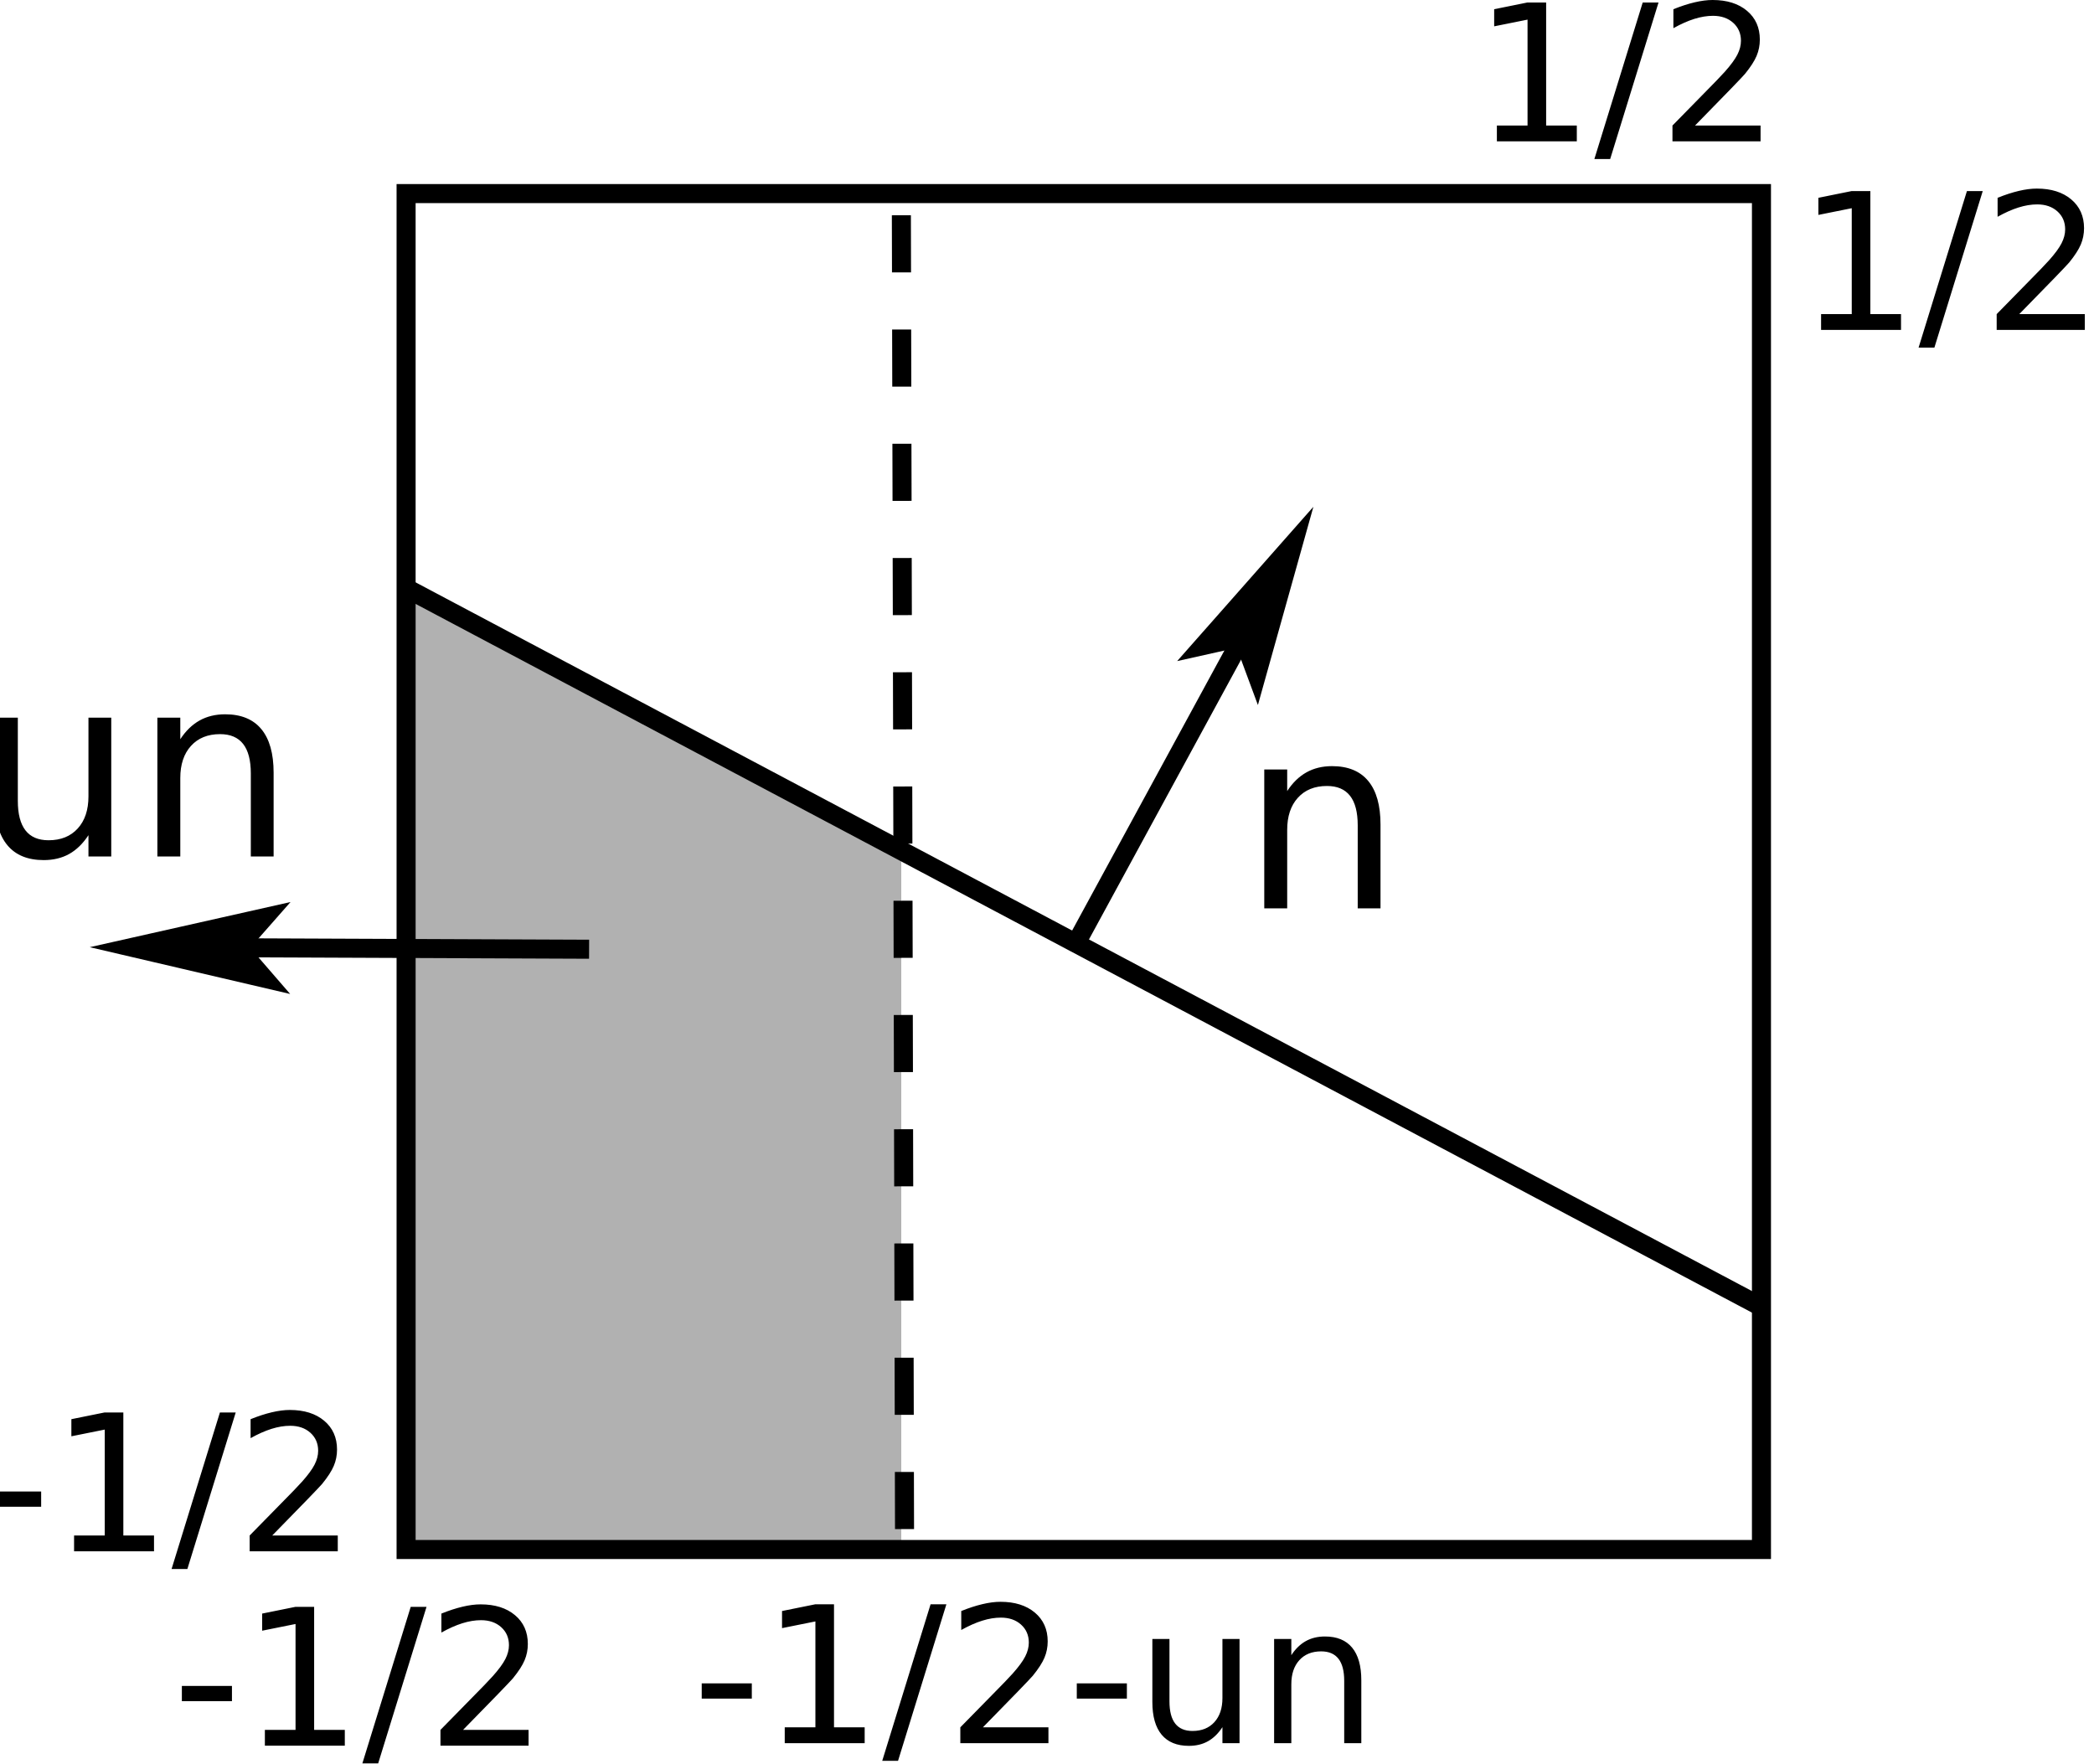
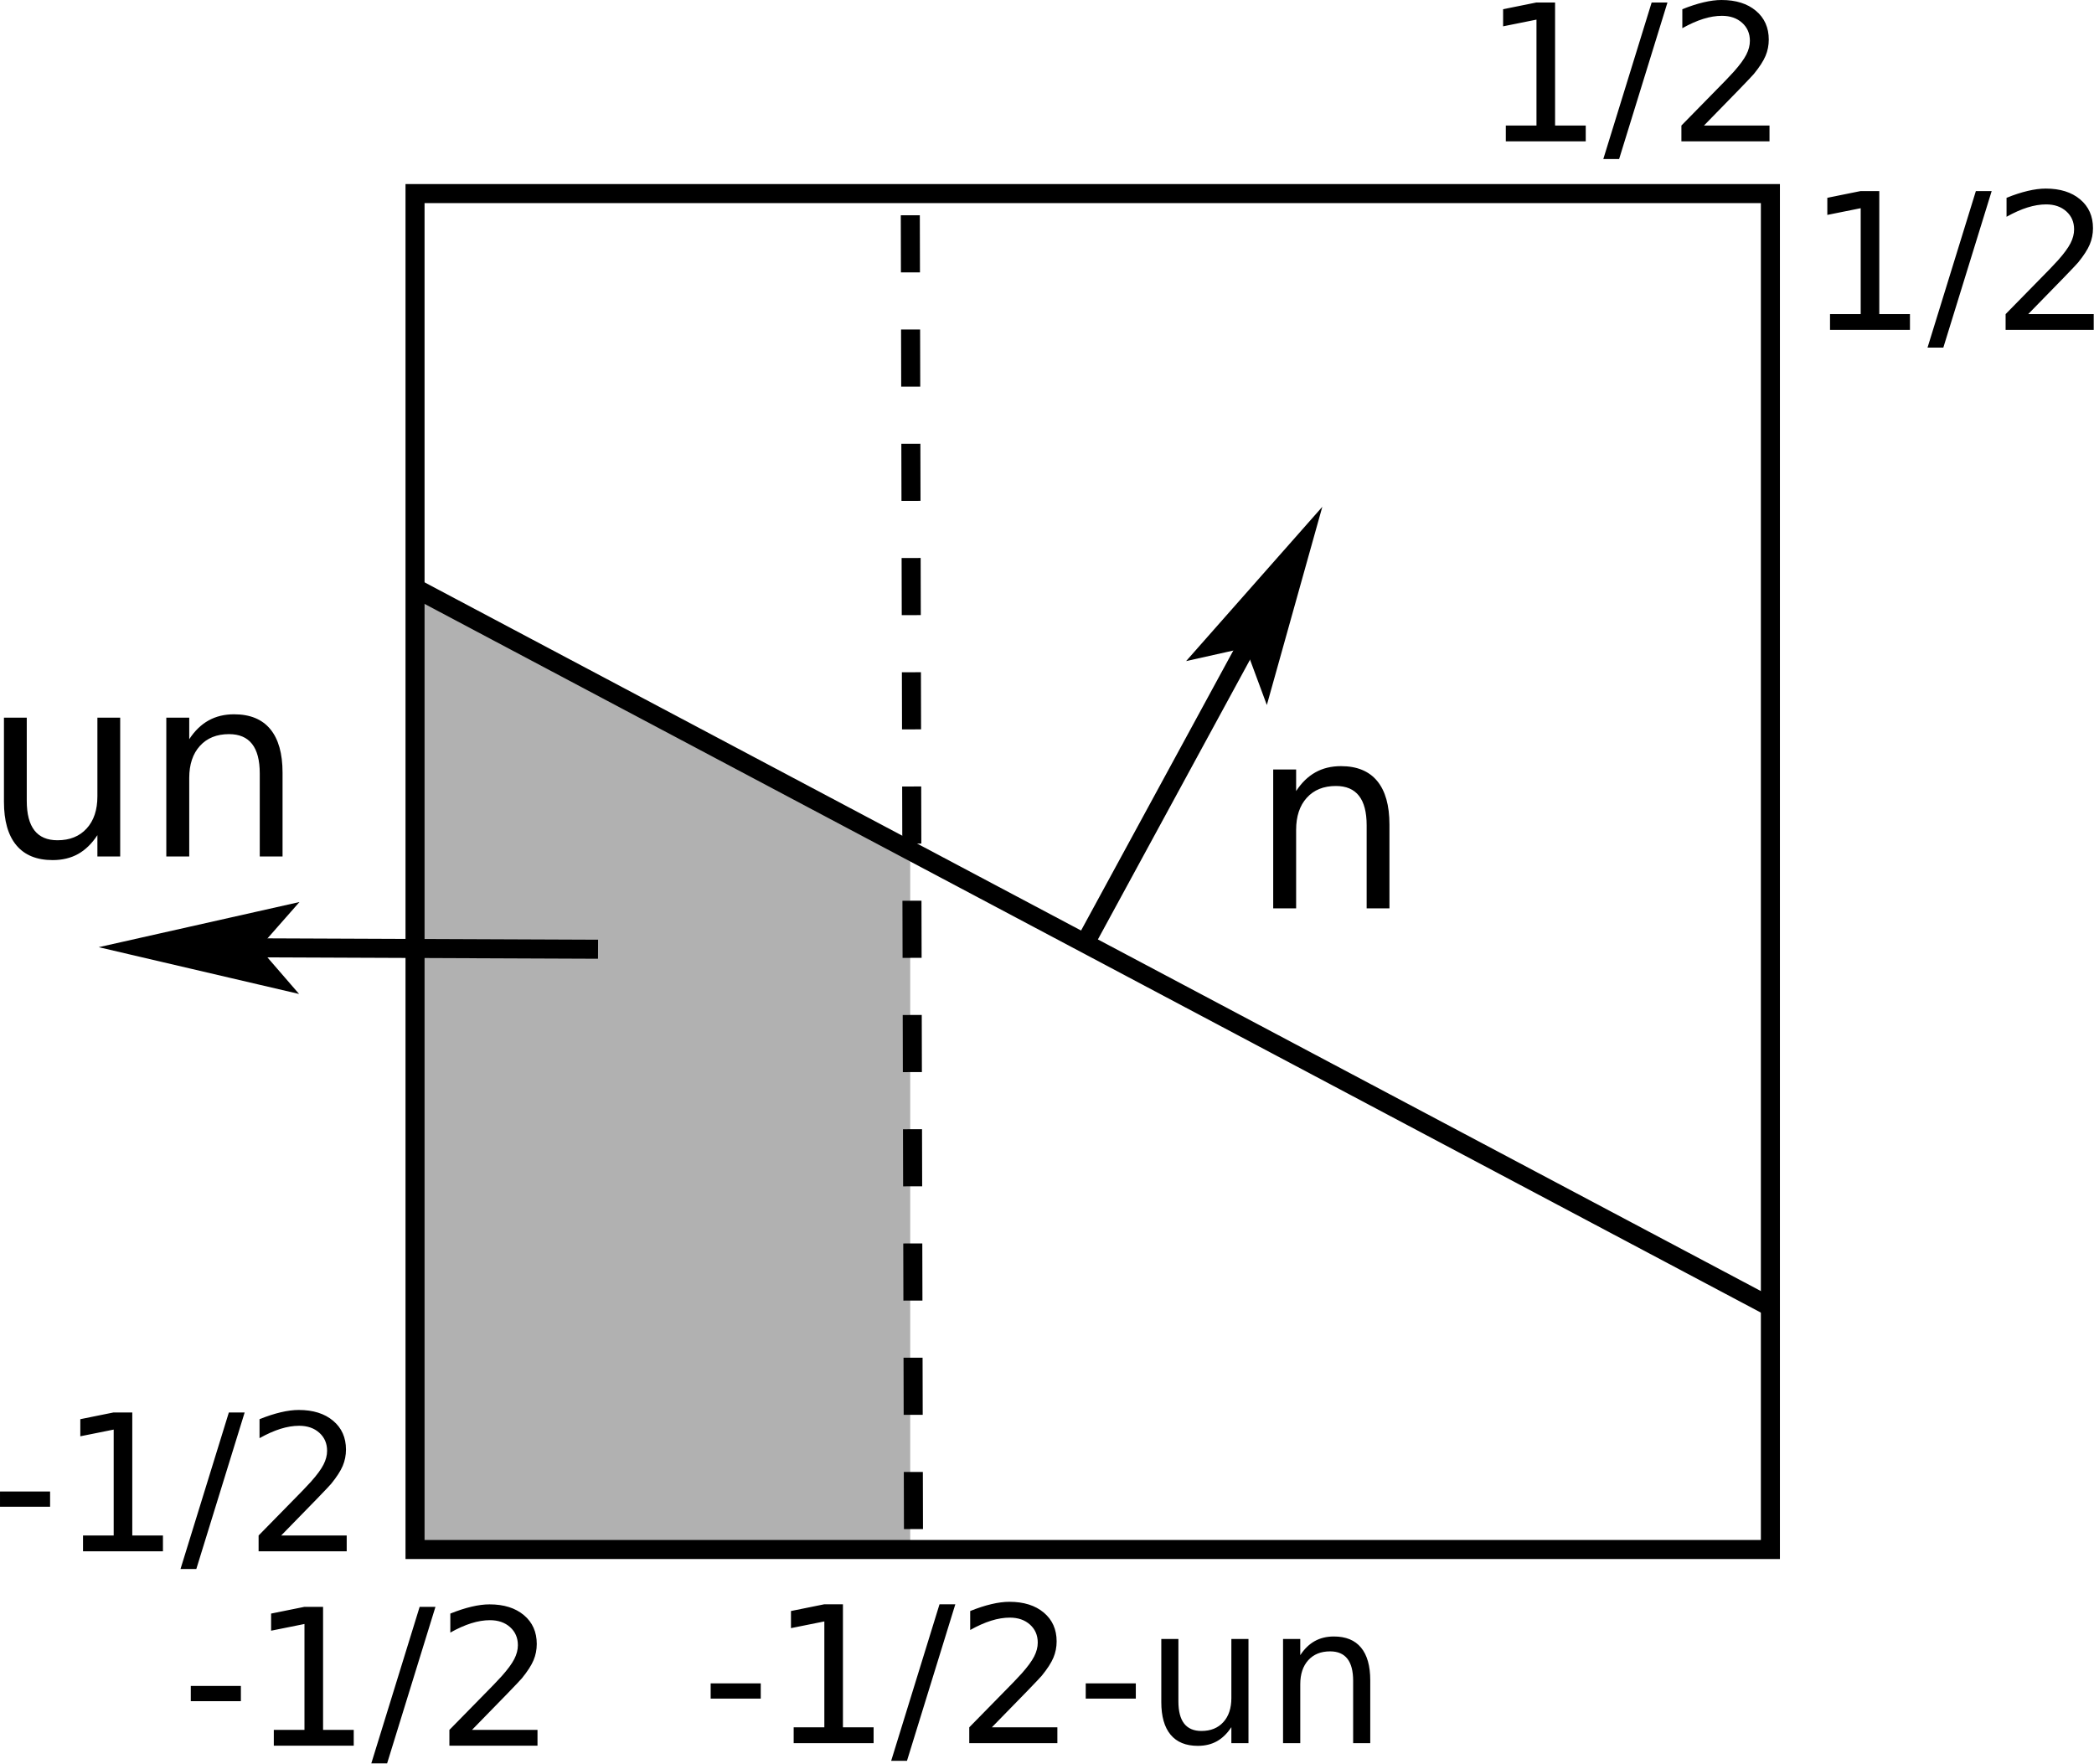
<svg xmlns="http://www.w3.org/2000/svg" width="114" height="96" viewBox="4472 2712 1503.656 1273.747" id="svg2" version="1.1">
  <defs id="defs38" />
-   <path style="fill:#b1b1b1;fill-opacity:1;stroke:none" d="m 4761.047,3138.123 0,691.858 357.516,0 0,-502.498 z" id="path3834" />
-   <g id="g3771" transform="matrix(0.3034633,0.1651469,-0.1650798,0.3035868,4250.536,438.4334)">
+   <path style="fill:#b1b1b1;fill-opacity:1;stroke:none" d="m 4767.502,3138.123 0,691.858 357.516,0 0,-502.498 z" id="path3834" />
+   <g id="g3771" transform="matrix(0.3034633,0.1651469,-0.1650798,0.3035868,4256.991,438.4334)">
    <polyline points="6614,6141 6614,5416 " style="fill:none;stroke:#000000;stroke-width:39.805;stroke-linecap:butt;stroke-linejoin:miter;stroke-miterlimit:4;stroke-dasharray:none" id="polyline20" />
-     <polygon points="6614,5406 6677,5461 6677,5461 6614,5186 6551,5461 " style="fill:#000000;stroke:#000000;stroke-width:39.805;stroke-miterlimit:8;stroke-dasharray:none" id="polygon22" />
+     <polygon points="6614,5186 6551,5461 6614,5406 6677,5461 6677,5461 " style="fill:#000000;stroke:#000000;stroke-width:39.805;stroke-miterlimit:8;stroke-dasharray:none" id="polygon22" />
  </g>
-   <rect id="rect24" style="fill:none;stroke:#000000;stroke-width:13.754;stroke-linecap:butt;stroke-linejoin:miter;stroke-miterlimit:4;stroke-dasharray:none" rx="0" height="979.427" width="979.028" y="2851.83" x="4760.88" />
-   <text xml:space="preserve" style="font-size:183.382px;font-style:normal;font-weight:normal;line-height:125%;letter-spacing:0px;word-spacing:0px;fill:#000000;fill-opacity:1;stroke:none;font-family:Bitstream Vera Sans" x="5365.208" y="3367.45" id="text3804" transform="scale(0.9997966,1.000203)">
-     <tspan id="tspan3806" x="5365.208" y="3367.45">n</tspan>
+   <rect id="rect24" style="fill:none;stroke:#000000;stroke-width:13.754;stroke-linecap:butt;stroke-linejoin:miter;stroke-miterlimit:4;stroke-dasharray:none" rx="0" height="979.427" width="979.028" y="2851.83" x="4767.335" />
+   <text xml:space="preserve" style="font-size:183.382px;font-style:normal;font-weight:normal;line-height:125%;letter-spacing:0px;word-spacing:0px;fill:#000000;fill-opacity:1;stroke:none;font-family:Bitstream Vera Sans" x="5371.664" y="3367.45" id="text3804" transform="scale(0.9997966,1.000203)">
+     <tspan id="tspan3806" x="5371.664" y="3367.45">n</tspan>
  </text>
-   <text xml:space="preserve" style="font-size:137.536px;font-style:normal;font-weight:normal;line-height:125%;letter-spacing:0px;word-spacing:0px;fill:#000000;fill-opacity:1;stroke:none;font-family:Bitstream Vera Sans" x="4593.123" y="3972.177" id="text3804-1" transform="scale(0.9997966,1.000203)">
-     <tspan id="tspan3806-5" x="4593.123" y="3972.177">-1/2</tspan>
+   <text xml:space="preserve" style="font-size:137.536px;font-style:normal;font-weight:normal;line-height:125%;letter-spacing:0px;word-spacing:0px;fill:#000000;fill-opacity:1;stroke:none;font-family:Bitstream Vera Sans" x="4599.579" y="3972.177" id="text3804-1" transform="scale(0.9997966,1.000203)">
+     <tspan id="tspan3806-5" x="4599.579" y="3972.177">-1/2</tspan>
  </text>
-   <text xml:space="preserve" style="font-size:137.536px;font-style:normal;font-weight:normal;line-height:125%;letter-spacing:0px;word-spacing:0px;fill:#000000;fill-opacity:1;stroke:none;font-family:Bitstream Vera Sans" x="5767.094" y="2949.719" id="text3804-1-0" transform="scale(0.9997966,1.000203)">
-     <tspan id="tspan3806-5-8" x="5767.094" y="2949.719">1/2</tspan>
+   <text xml:space="preserve" style="font-size:137.536px;font-style:normal;font-weight:normal;line-height:125%;letter-spacing:0px;word-spacing:0px;fill:#000000;fill-opacity:1;stroke:none;font-family:Bitstream Vera Sans" x="5773.55" y="2949.719" id="text3804-1-0" transform="scale(0.9997966,1.000203)">
+     <tspan id="tspan3806-5-8" x="5773.55" y="2949.719">1/2</tspan>
  </text>
-   <text xml:space="preserve" style="font-size:137.536px;font-style:normal;font-weight:normal;line-height:125%;letter-spacing:0px;word-spacing:0px;fill:#000000;fill-opacity:1;stroke:none;font-family:Bitstream Vera Sans" x="4455.278" y="3831.782" id="text3804-1-6" transform="scale(0.9997966,1.000203)">
-     <tspan id="tspan3806-5-0" x="4455.278" y="3831.782">-1/2</tspan>
+   <text xml:space="preserve" style="font-size:137.536px;font-style:normal;font-weight:normal;line-height:125%;letter-spacing:0px;word-spacing:0px;fill:#000000;fill-opacity:1;stroke:none;font-family:Bitstream Vera Sans" x="4461.734" y="3831.782" id="text3804-1-6" transform="scale(0.9997966,1.000203)">
+     <tspan id="tspan3806-5-0" x="4461.734" y="3831.782">-1/2</tspan>
  </text>
-   <text xml:space="preserve" style="font-size:137.536px;font-style:normal;font-weight:normal;line-height:125%;letter-spacing:0px;word-spacing:0px;fill:#000000;fill-opacity:1;stroke:none;font-family:Bitstream Vera Sans" x="5532.856" y="2813.526" id="text3804-1-68" transform="scale(0.9997966,1.000203)">
-     <tspan id="tspan3806-5-6" x="5532.856" y="2813.526">1/2</tspan>
+   <text xml:space="preserve" style="font-size:137.536px;font-style:normal;font-weight:normal;line-height:125%;letter-spacing:0px;word-spacing:0px;fill:#000000;fill-opacity:1;stroke:none;font-family:Bitstream Vera Sans" x="5539.312" y="2813.526" id="text3804-1-68" transform="scale(0.9997966,1.000203)">
+     <tspan id="tspan3806-5-6" x="5539.312" y="2813.526">1/2</tspan>
  </text>
-   <path style="fill:none;stroke:#000000;stroke-width:13.754;stroke-linecap:butt;stroke-linejoin:miter;stroke-miterlimit:4;stroke-opacity:1;stroke-dasharray:none" d="m 4763.399,3138.123 976.205,517.717" id="path2996" />
-   <g id="g3771-6" transform="matrix(0.00141499,-0.3455958,0.3454552,0.00141557,2762.27,5674.734)">
+   <path style="fill:none;stroke:#000000;stroke-width:13.754;stroke-linecap:butt;stroke-linejoin:miter;stroke-miterlimit:4;stroke-opacity:1;stroke-dasharray:none" d="m 4769.854,3138.123 976.205,517.717" id="path2996" />
+   <g id="g3771-6" transform="matrix(0.00141499,-0.3455958,0.3454552,0.00141557,2768.725,5674.734)">
    <polyline points="6614,6141 6614,5416 " style="fill:none;stroke:#000000;stroke-width:39.805;stroke-linecap:butt;stroke-linejoin:miter;stroke-miterlimit:4;stroke-dasharray:none" id="polyline20-3" />
-     <polygon points="6614,5406 6677,5461 6677,5461 6614,5186 6551,5461 " style="fill:#000000;stroke:#000000;stroke-width:39.805;stroke-miterlimit:8;stroke-dasharray:none" id="polygon22-4" />
+     <polygon points="6614,5186 6551,5461 6614,5406 6677,5461 6677,5461 " style="fill:#000000;stroke:#000000;stroke-width:39.805;stroke-miterlimit:8;stroke-dasharray:none" id="polygon22-4" />
  </g>
-   <text xml:space="preserve" style="font-size:183.382px;font-style:normal;font-weight:normal;line-height:125%;letter-spacing:0px;word-spacing:0px;fill:#000000;fill-opacity:1;stroke:none;font-family:Bitstream Vera Sans" x="4449.265" y="3330.003" id="text3804-0" transform="scale(0.9997966,1.000203)">
-     <tspan id="tspan3806-58" x="4449.265" y="3330.003">un</tspan>
+   <text xml:space="preserve" style="font-size:183.382px;font-style:normal;font-weight:normal;line-height:125%;letter-spacing:0px;word-spacing:0px;fill:#000000;fill-opacity:1;stroke:none;font-family:Bitstream Vera Sans" x="4455.721" y="3330.003" id="text3804-0" transform="scale(0.9997966,1.000203)">
+     <tspan id="tspan3806-58" x="4455.721" y="3330.003">un</tspan>
  </text>
-   <path style="fill:none;stroke:#000000;stroke-width:13.754;stroke-linecap:butt;stroke-linejoin:miter;stroke-miterlimit:4;stroke-opacity:1;stroke-dasharray:41.261, 41.261;stroke-dashoffset:0" d="m 5118.636,2867.498 2.352,978.955" id="path3811" />
-   <text xml:space="preserve" style="font-size:137.536px;font-style:normal;font-weight:normal;line-height:125%;letter-spacing:0px;word-spacing:0px;fill:#000000;fill-opacity:1;stroke:none;font-family:Bitstream Vera Sans" x="4968.719" y="3970.325" id="text3804-1-1" transform="scale(0.9997966,1.000203)">
-     <tspan id="tspan3806-5-4" x="4968.719" y="3970.325">-1/2-un</tspan>
+   <path style="fill:none;stroke:#000000;stroke-width:13.754;stroke-linecap:butt;stroke-linejoin:miter;stroke-miterlimit:4;stroke-opacity:1;stroke-dasharray:41.261, 41.261;stroke-dashoffset:0" d="m 5125.091,2867.498 2.352,978.955" id="path3811" />
+   <text xml:space="preserve" style="font-size:137.536px;font-style:normal;font-weight:normal;line-height:125%;letter-spacing:0px;word-spacing:0px;fill:#000000;fill-opacity:1;stroke:none;font-family:Bitstream Vera Sans" x="4975.175" y="3970.325" id="text3804-1-1" transform="scale(0.9997966,1.000203)">
+     <tspan id="tspan3806-5-4" x="4975.175" y="3970.325">-1/2-un</tspan>
  </text>
</svg>
